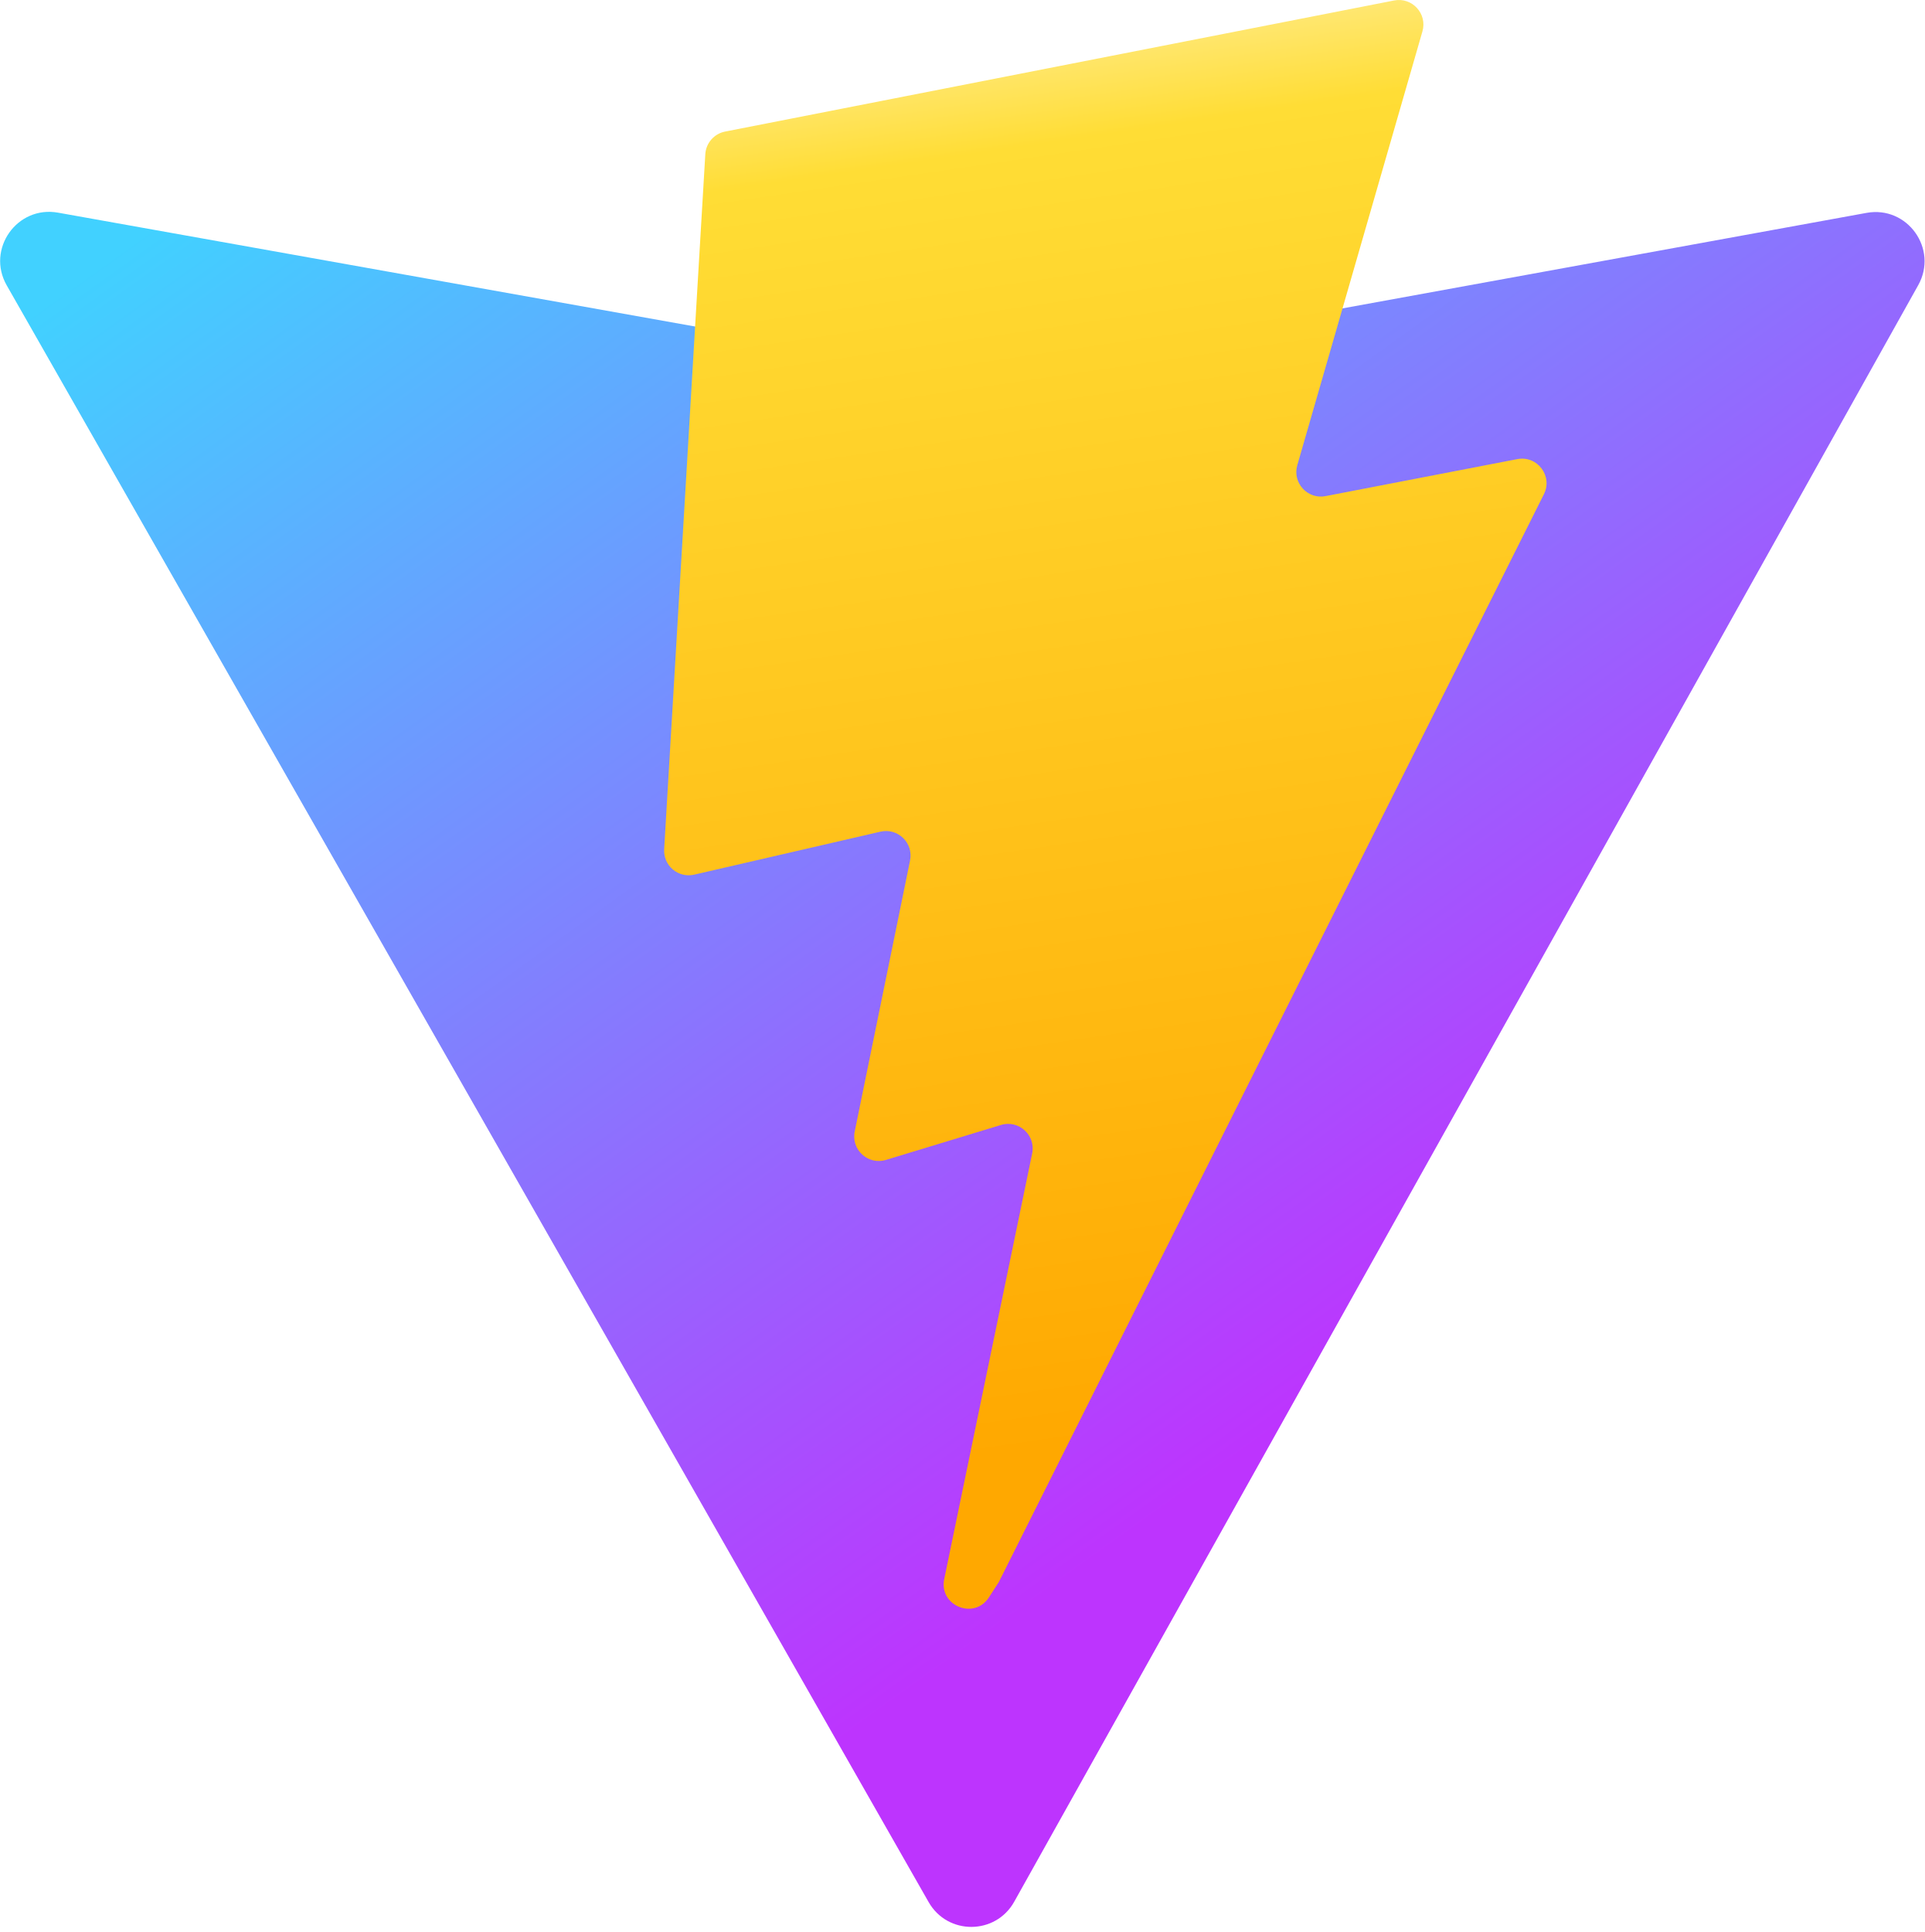
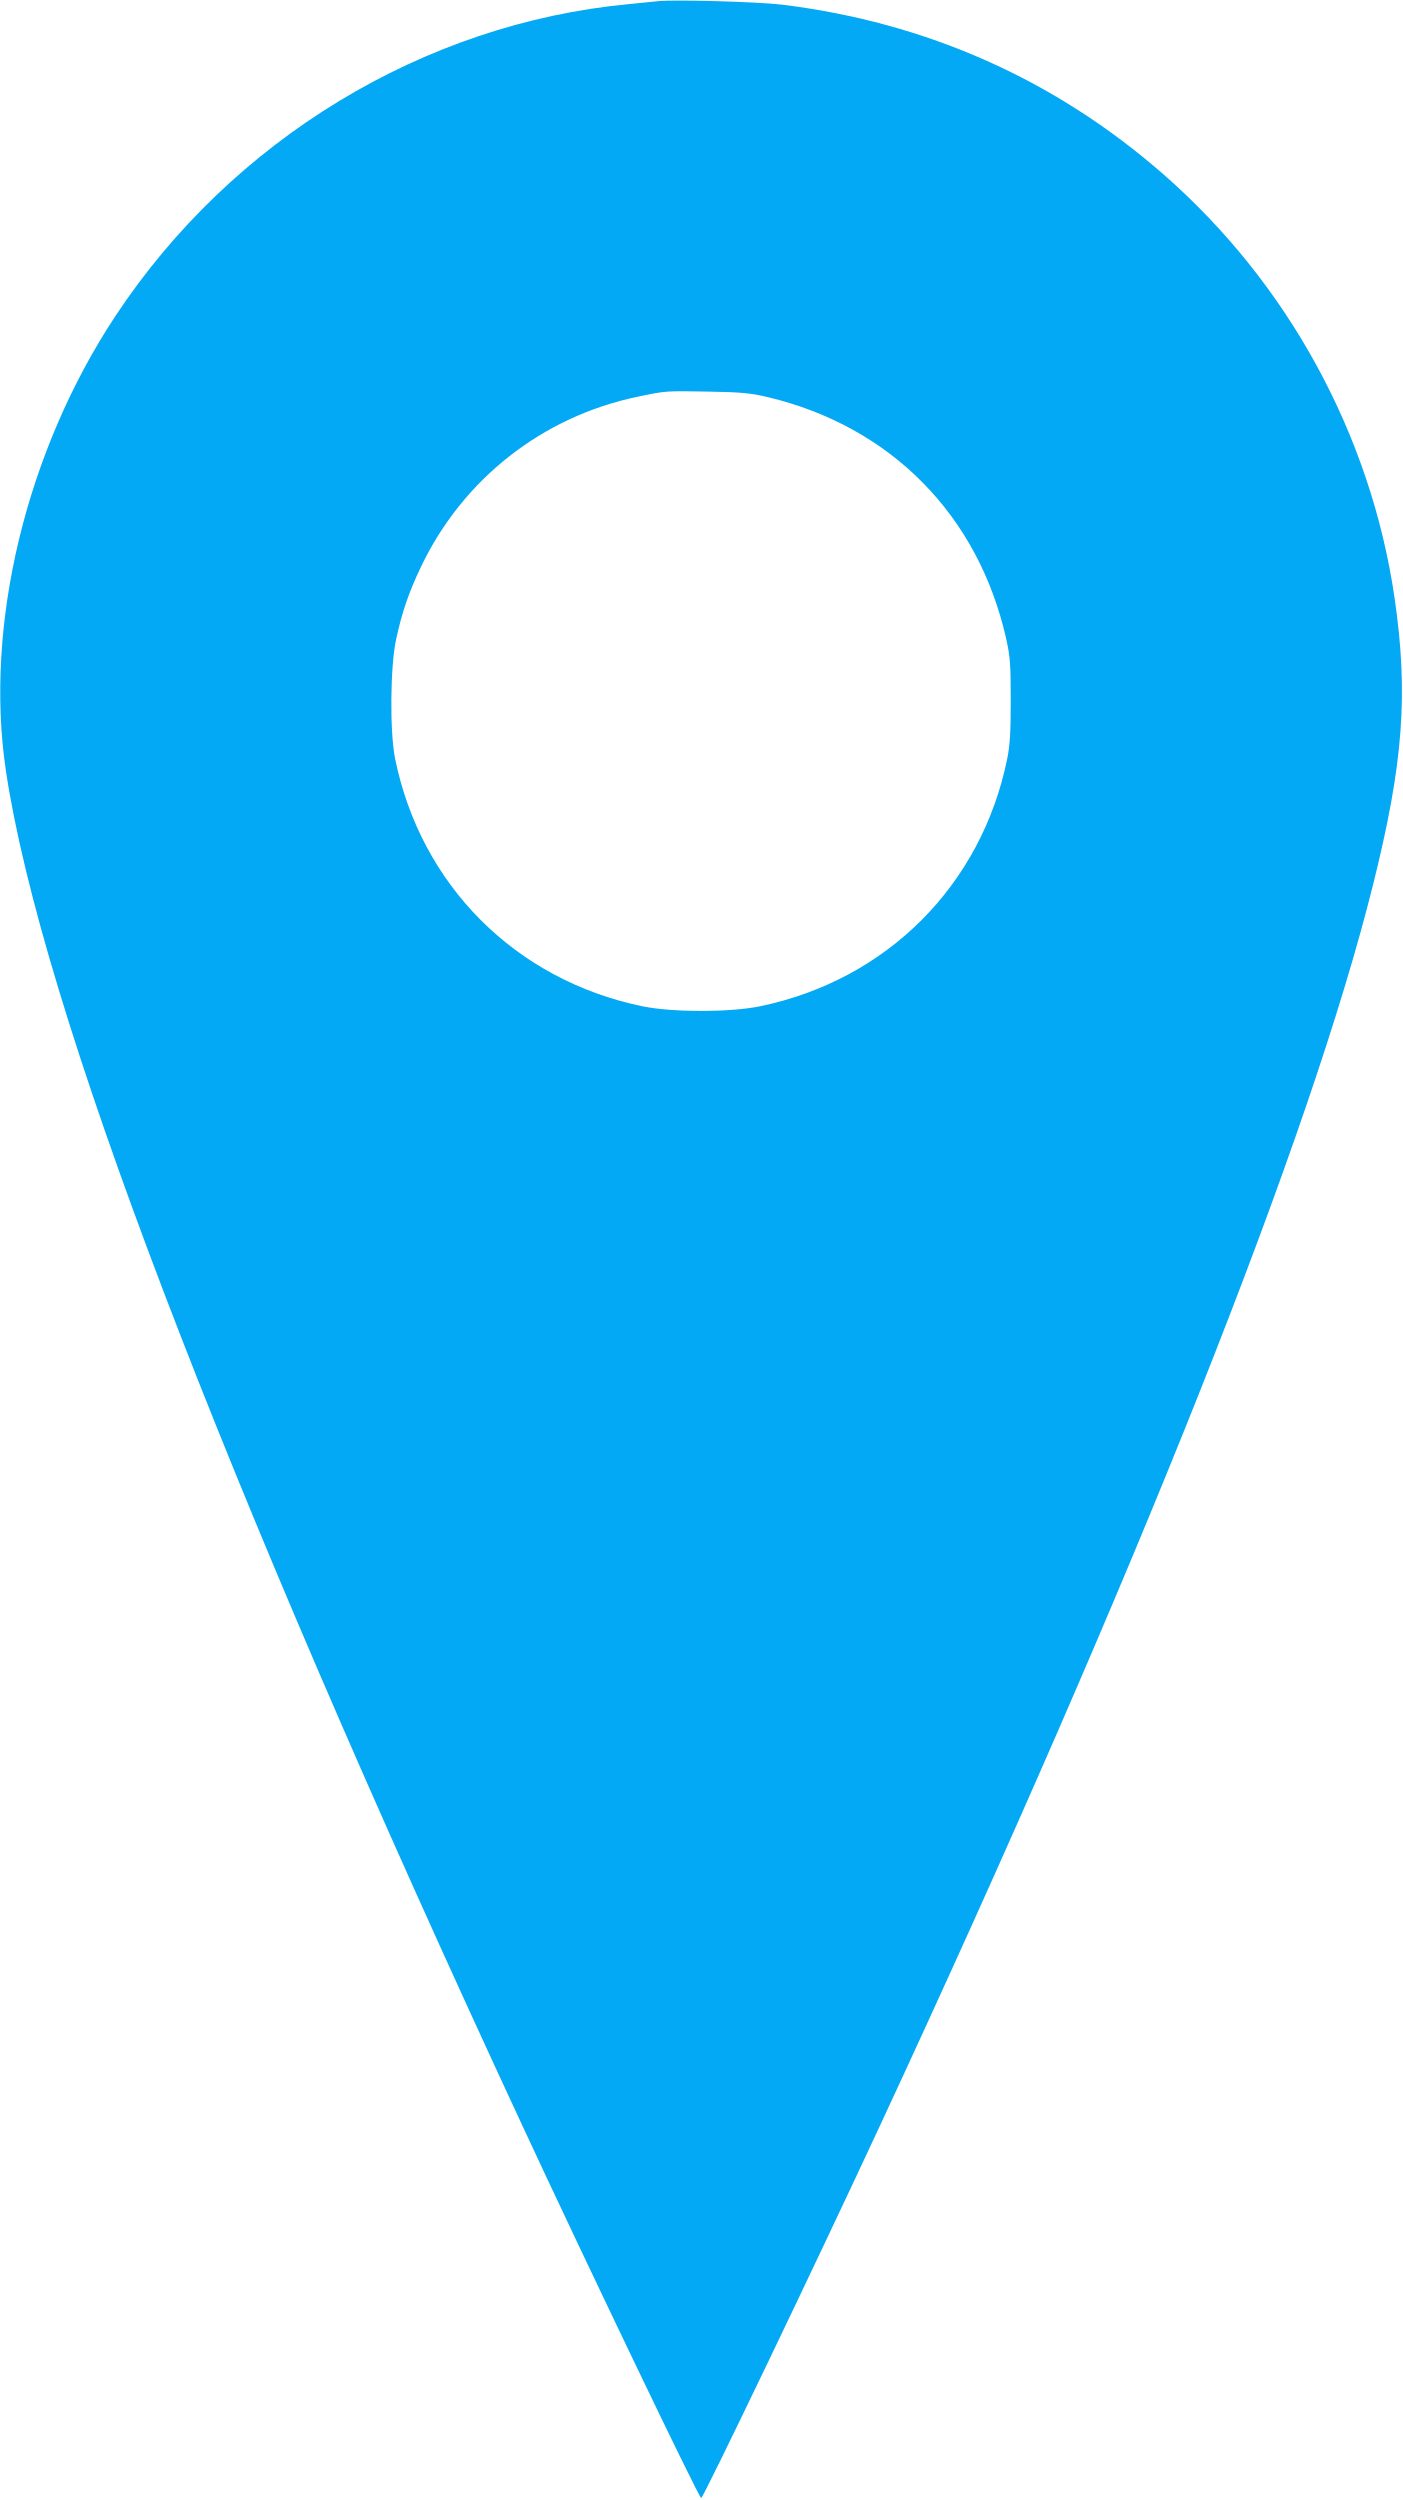
- <svg xmlns="http://www.w3.org/2000/svg" aria-hidden="true" role="img" class="iconify iconify--logos" width="31.88" height="32" preserveAspectRatio="xMidYMid meet" viewBox="0 0 256 257">
-   <defs>
-     <linearGradient id="IconifyId1813088fe1fbc01fb466" x1="-.828%" x2="57.636%" y1="7.652%" y2="78.411%">
-       <stop offset="0%" stop-color="#41D1FF" />
-       <stop offset="100%" stop-color="#BD34FE" />
-     </linearGradient>
-     <linearGradient id="IconifyId1813088fe1fbc01fb467" x1="43.376%" x2="50.316%" y1="2.242%" y2="89.03%">
-       <stop offset="0%" stop-color="#FFEA83" />
-       <stop offset="8.333%" stop-color="#FFDD35" />
-       <stop offset="100%" stop-color="#FFA800" />
-     </linearGradient>
-   </defs>
-   <path fill="url(#IconifyId1813088fe1fbc01fb466)" d="M255.153 37.938L134.897 252.976c-2.483 4.44-8.862 4.466-11.382.048L.875 37.958c-2.746-4.814 1.371-10.646 6.827-9.67l120.385 21.517a6.537 6.537 0 0 0 2.322-.004l117.867-21.483c5.438-.991 9.574 4.796 6.877 9.62Z" />
-   <path fill="url(#IconifyId1813088fe1fbc01fb467)" d="M185.432.063L96.44 17.501a3.268 3.268 0 0 0-2.634 3.014l-5.474 92.456a3.268 3.268 0 0 0 3.997 3.378l24.777-5.718c2.318-.535 4.413 1.507 3.936 3.838l-7.361 36.047c-.495 2.426 1.782 4.5 4.151 3.78l15.304-4.649c2.372-.72 4.652 1.36 4.15 3.788l-11.698 56.621c-.732 3.542 3.979 5.473 5.943 2.437l1.313-2.028l72.516-144.72c1.215-2.423-.88-5.186-3.54-4.672l-25.505 4.922c-2.396.462-4.435-1.77-3.759-4.114l16.646-57.705c.677-2.35-1.37-4.583-3.769-4.113Z" />
+ <svg xmlns="http://www.w3.org/2000/svg" version="1.0" width="718pt" height="1280pt" viewBox="0 0 718 1280" preserveAspectRatio="xMidYMid meet">
+   <g transform="translate(0,1280) scale(0.1,-0.1)" fill="#03a9f4" stroke="none">
+     <path d="M3370 12794 c-19 -2 -87 -9 -150 -15 -1051 -99 -2031 -694 -2627 -1594 -459 -693 -674 -1584 -563 -2330 180 -1204 1094 -3603 2643 -6935 330 -710 906 -1910 917 -1910 11 0 587 1200 917 1910 1318 2835 2200 5054 2523 6350 155 621 182 978 110 1470 -122 834 -546 1611 -1185 2169 -554 484 -1211 776 -1950 867 -122 15 -556 27 -635 18z m560 -2027 c631 -150 1080 -605 1222 -1239 20 -90 23 -130 23 -313 0 -164 -4 -230 -18 -300 -132 -647 -615 -1132 -1265 -1267 -155 -32 -449 -32 -604 0 -650 135 -1133 620 -1265 1267 -28 138 -25 473 5 611 30 139 64 239 127 371 214 450 623 771 1111 872 143 30 141 30 359 26 171 -3 215 -7 305 -28z" />
+   </g>
</svg>
